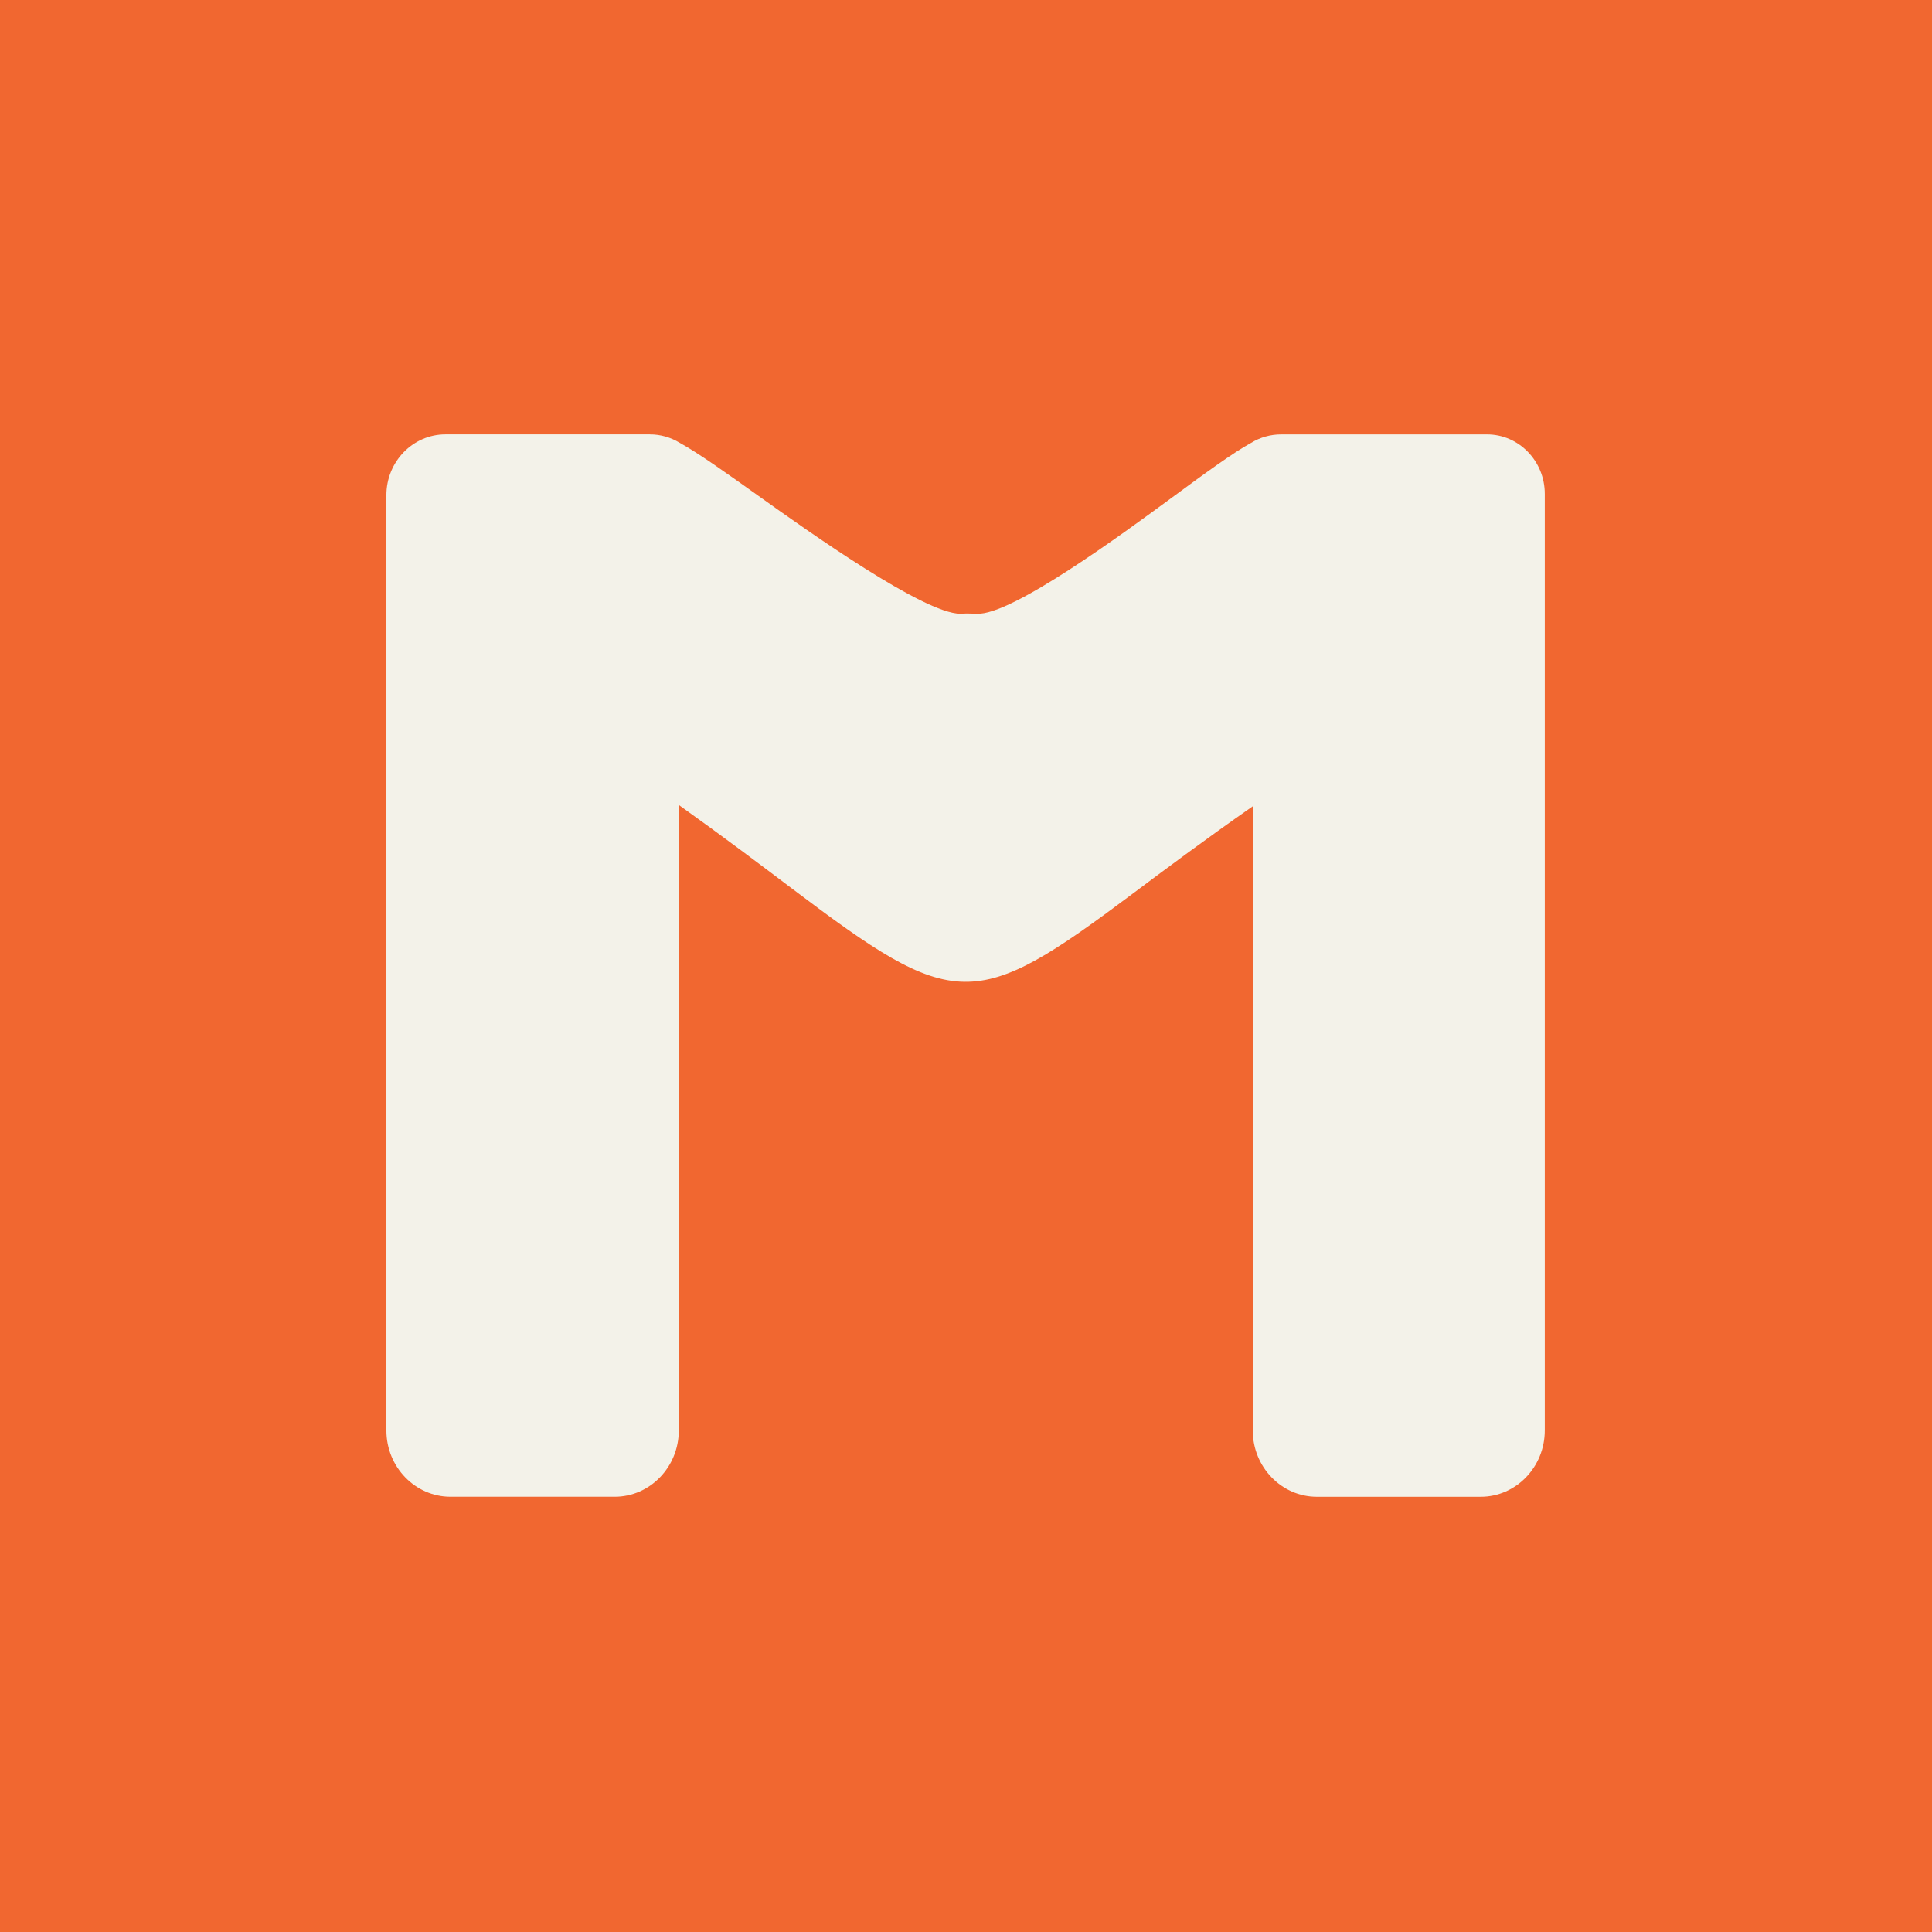
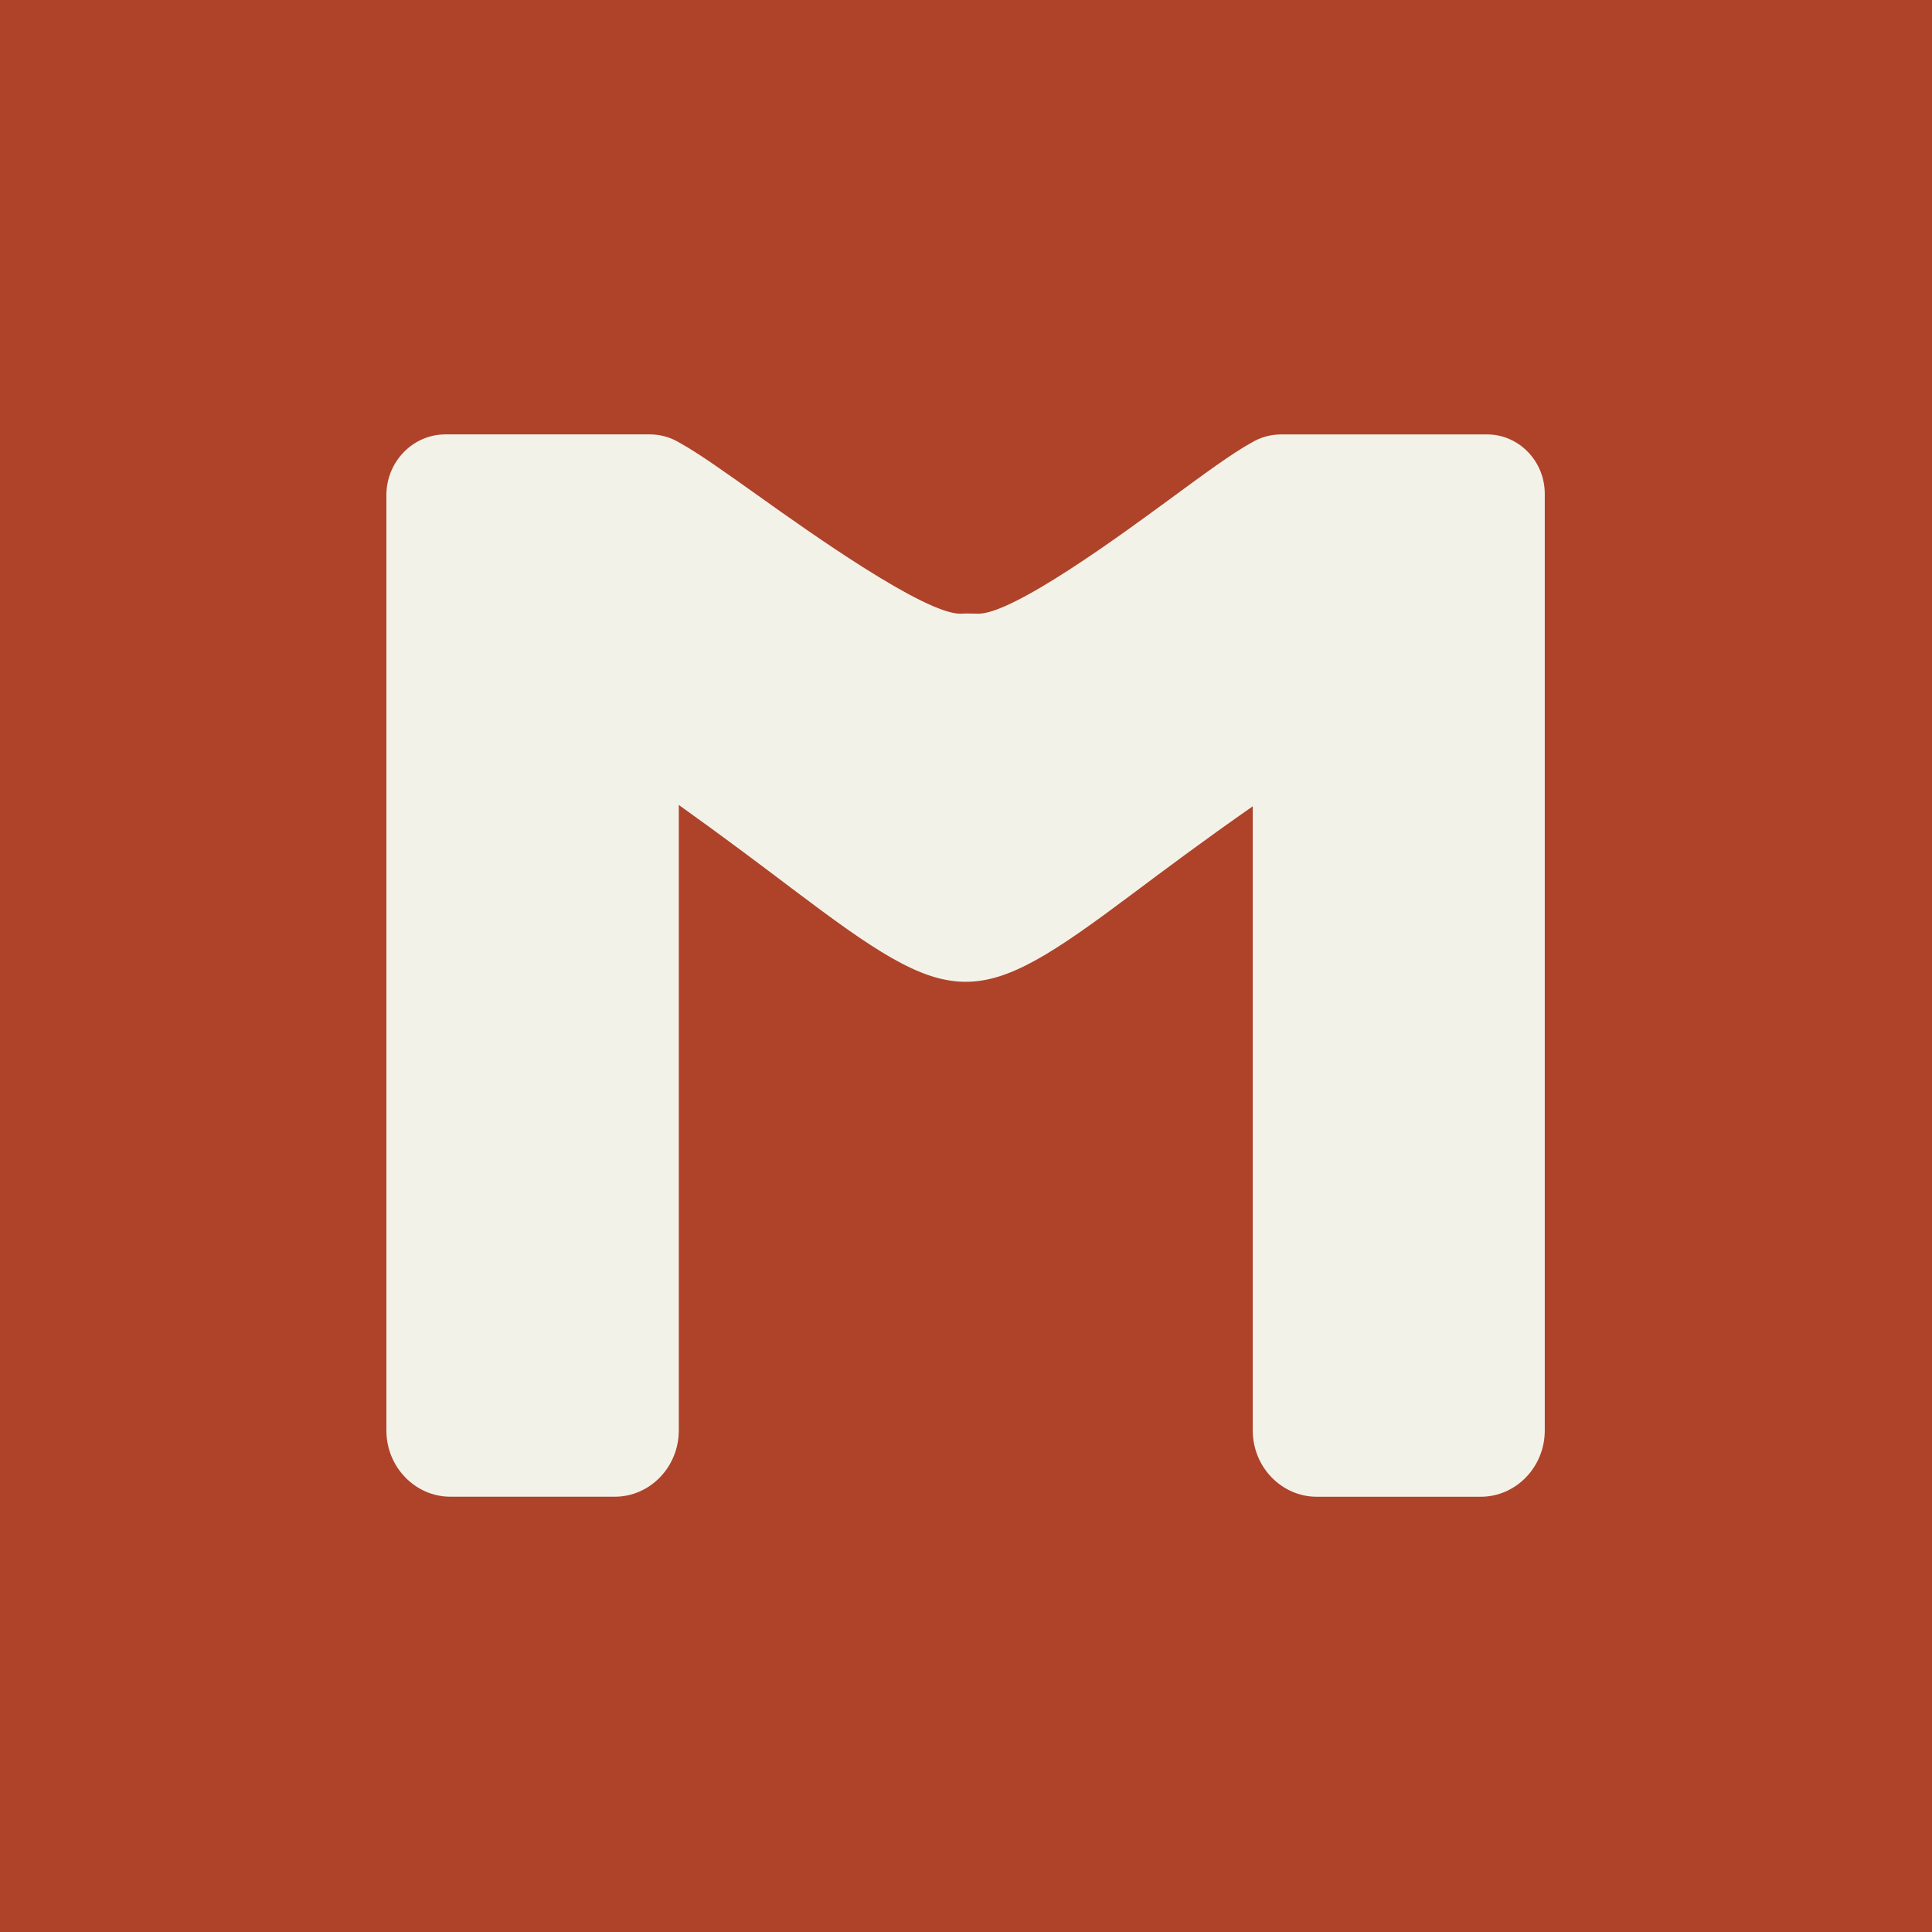
<svg xmlns="http://www.w3.org/2000/svg" viewBox="0 0 512 512">
-   <rect width="512" height="512" rx="0" fill="#F16730" />
+   <rect width="512" height="512" rx="0" fill="#AE4329" />
  <g fill="#F3F2E9" transform="translate(100.64 113.37) scale(0.8777)">
    <path d="M334.33,2h-62.18c-3.21,0-6.33.88-9.06,2.56-5.62,3.09-13.68,9.01-23.93,16.53-14.52,10.67-48.47,35.68-58.87,35.04l-1.31-.03c-1.04-.03-2.24-.06-3.43.04-.08,0-.16,0-.24,0-11.02,0-45.9-24.85-60.89-35.53-9.77-6.96-18.24-12.99-23.85-16.07-2.73-1.67-5.85-2.55-9.04-2.55H19.84c-9.84,0-17.84,8.24-17.84,18.37v282.37c0,11.04,8.69,20.02,19.36,20.02h49.57c10.68,0,19.36-8.98,19.36-20.02V113.88c13.73,9.8,24.8,18.16,34.12,25.2,49.37,37.3,55.15,37.38,103.04,1.51,9.24-6.92,21.16-15.85,36.14-26.31v188.46c0,11.04,8.69,20.02,19.36,20.02h49.45c10.68,0,19.36-8.98,19.36-20.02V19.94c0-9.89-7.82-17.94-17.43-17.94Z" />
  </g>
</svg>
